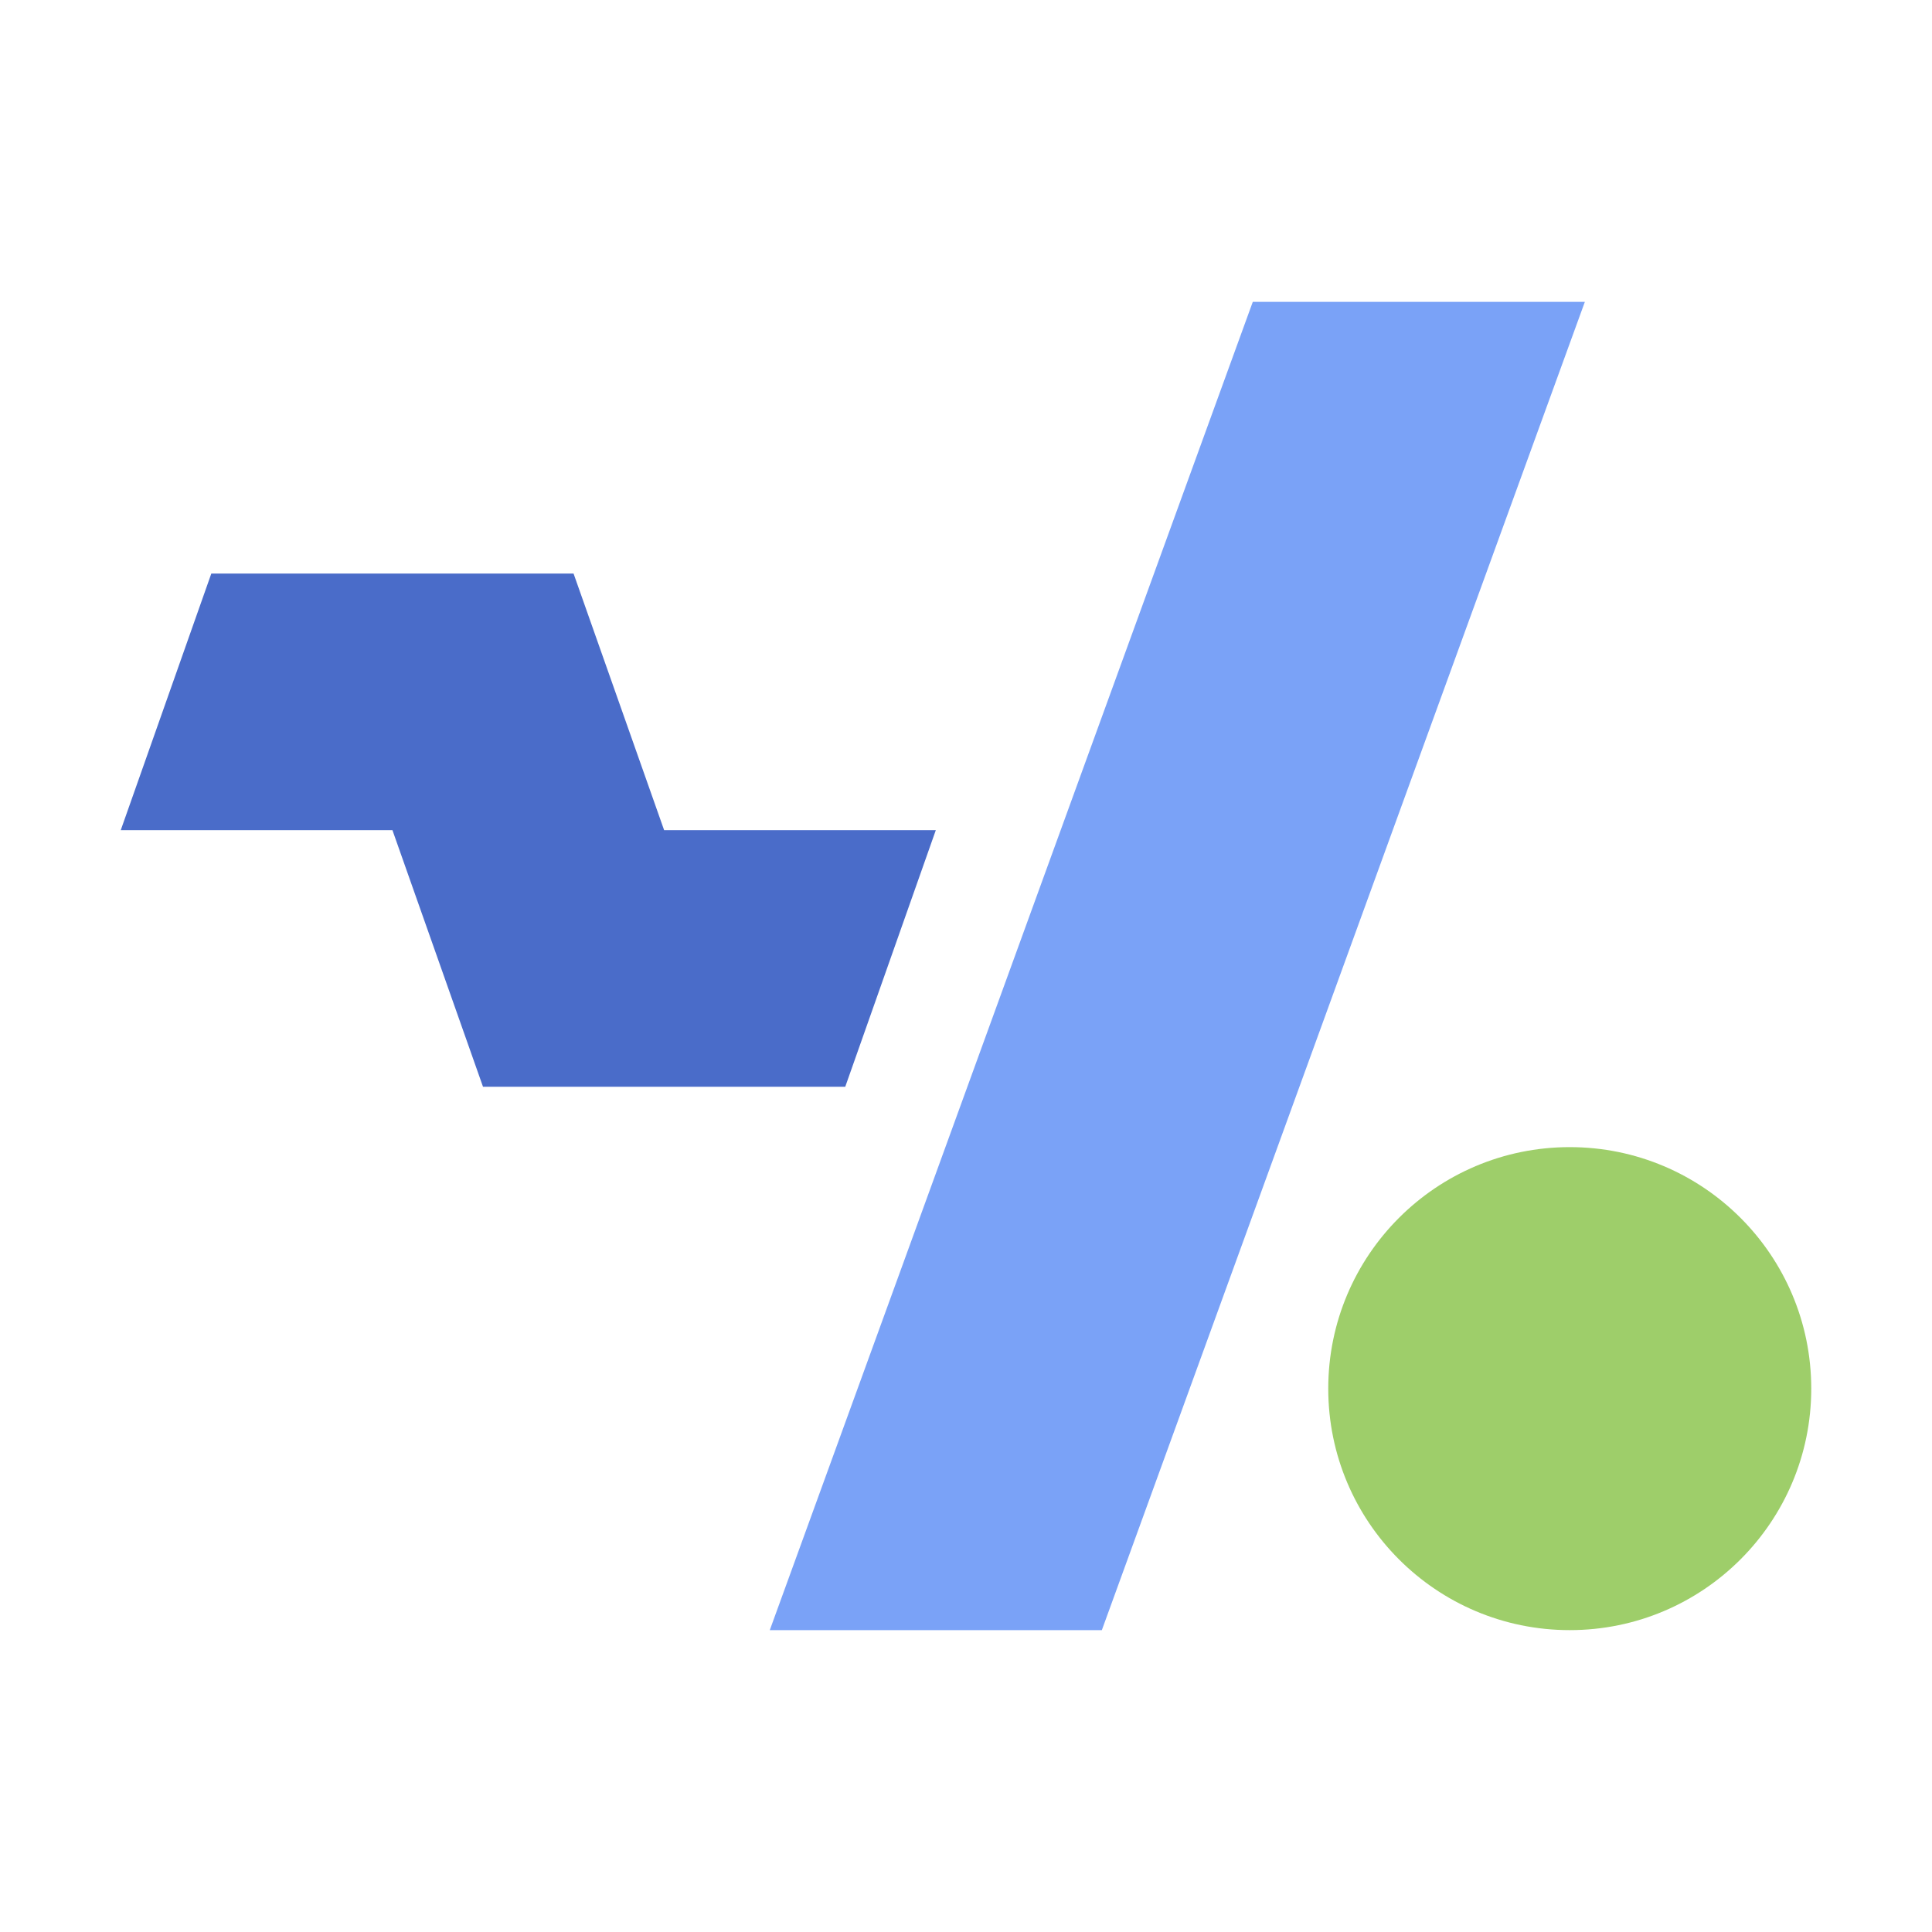
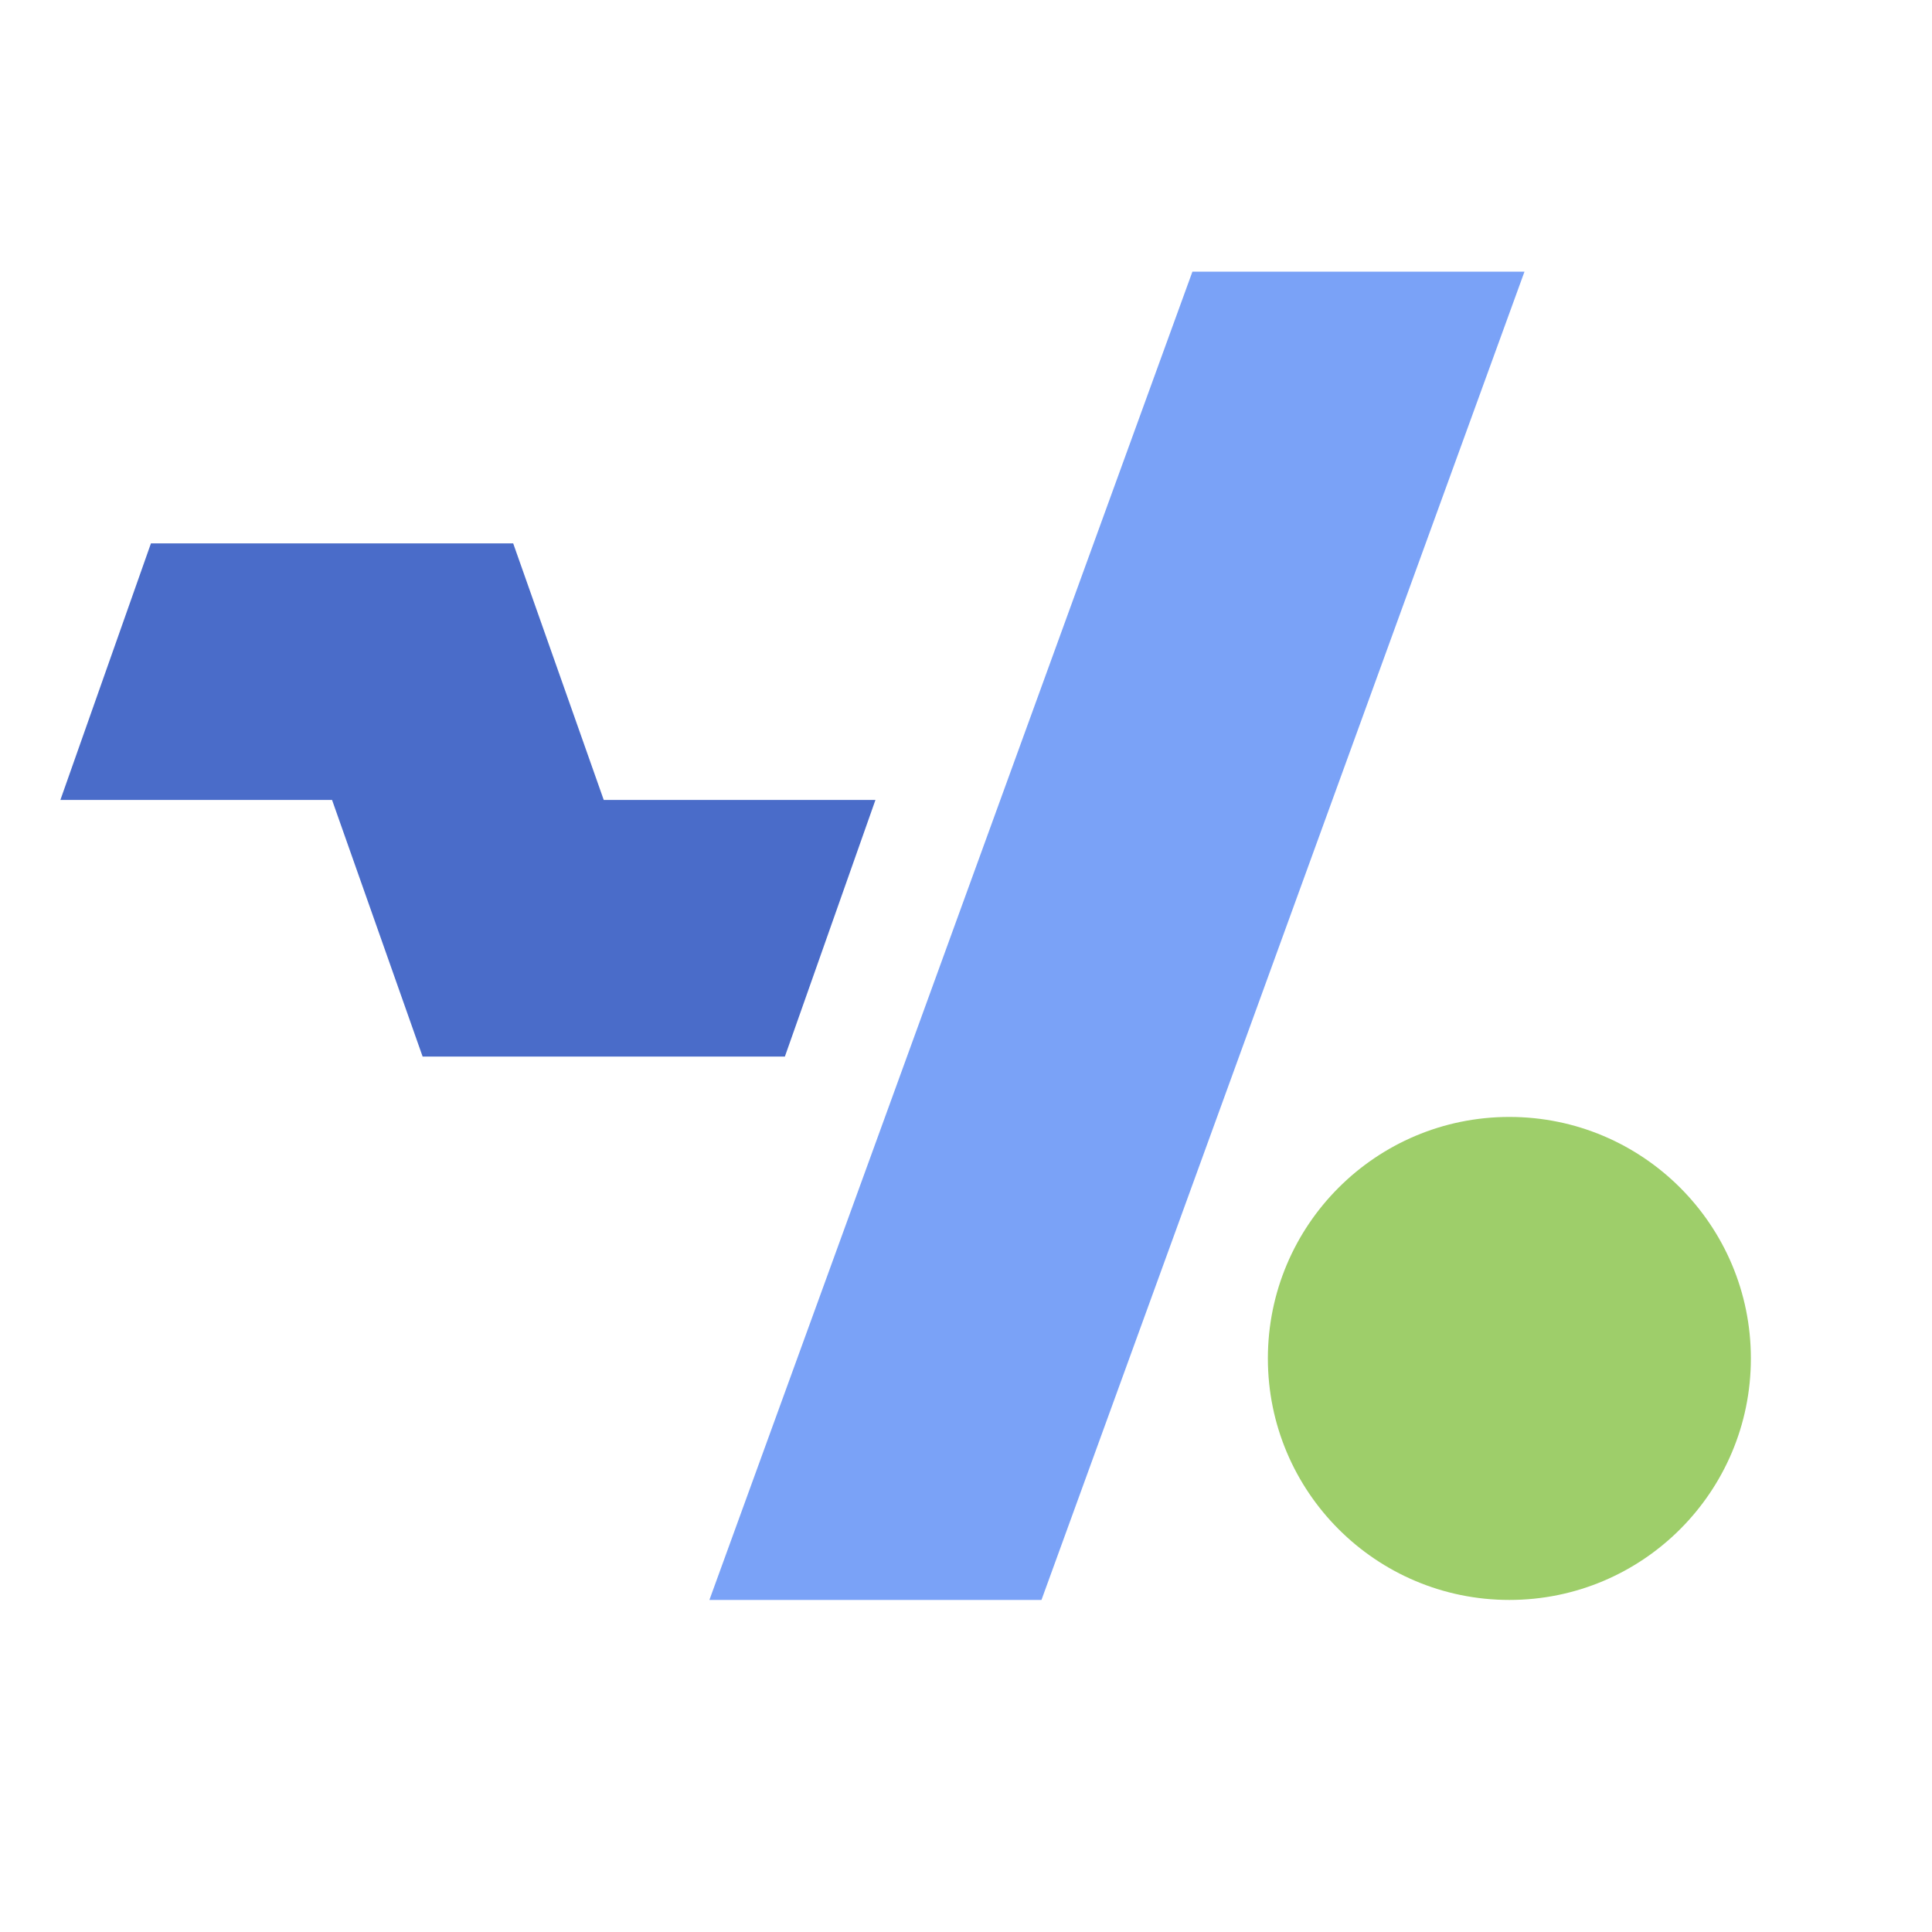
<svg xmlns="http://www.w3.org/2000/svg" viewBox="0 0 64 64" role="img" aria-labelledby="title">
-   <polygon points="7,19 19,19 22,27.5 31,27.5 28,36 16,36 13,27.5 4,27.5" fill="#4a6cc9" />
-   <polygon points="41.5,10 52.5,10 36.5,54 25.5,54" fill="#7aa2f7" />
-   <circle cx="52" cy="46" r="8" fill="#9ece6a" />
+   <polygon points="5,18 17,18 20,26.5 29,26.5 26,35 14,35 11,26.5 2,26.5" fill="#4a6cc9" />
+   <polygon points="39.5,9 50.5,9 34.5,53 23.5,53" fill="#7aa2f7" />
+   <circle cx="50" cy="45" r="8" fill="#9ece6a" />
</svg>
